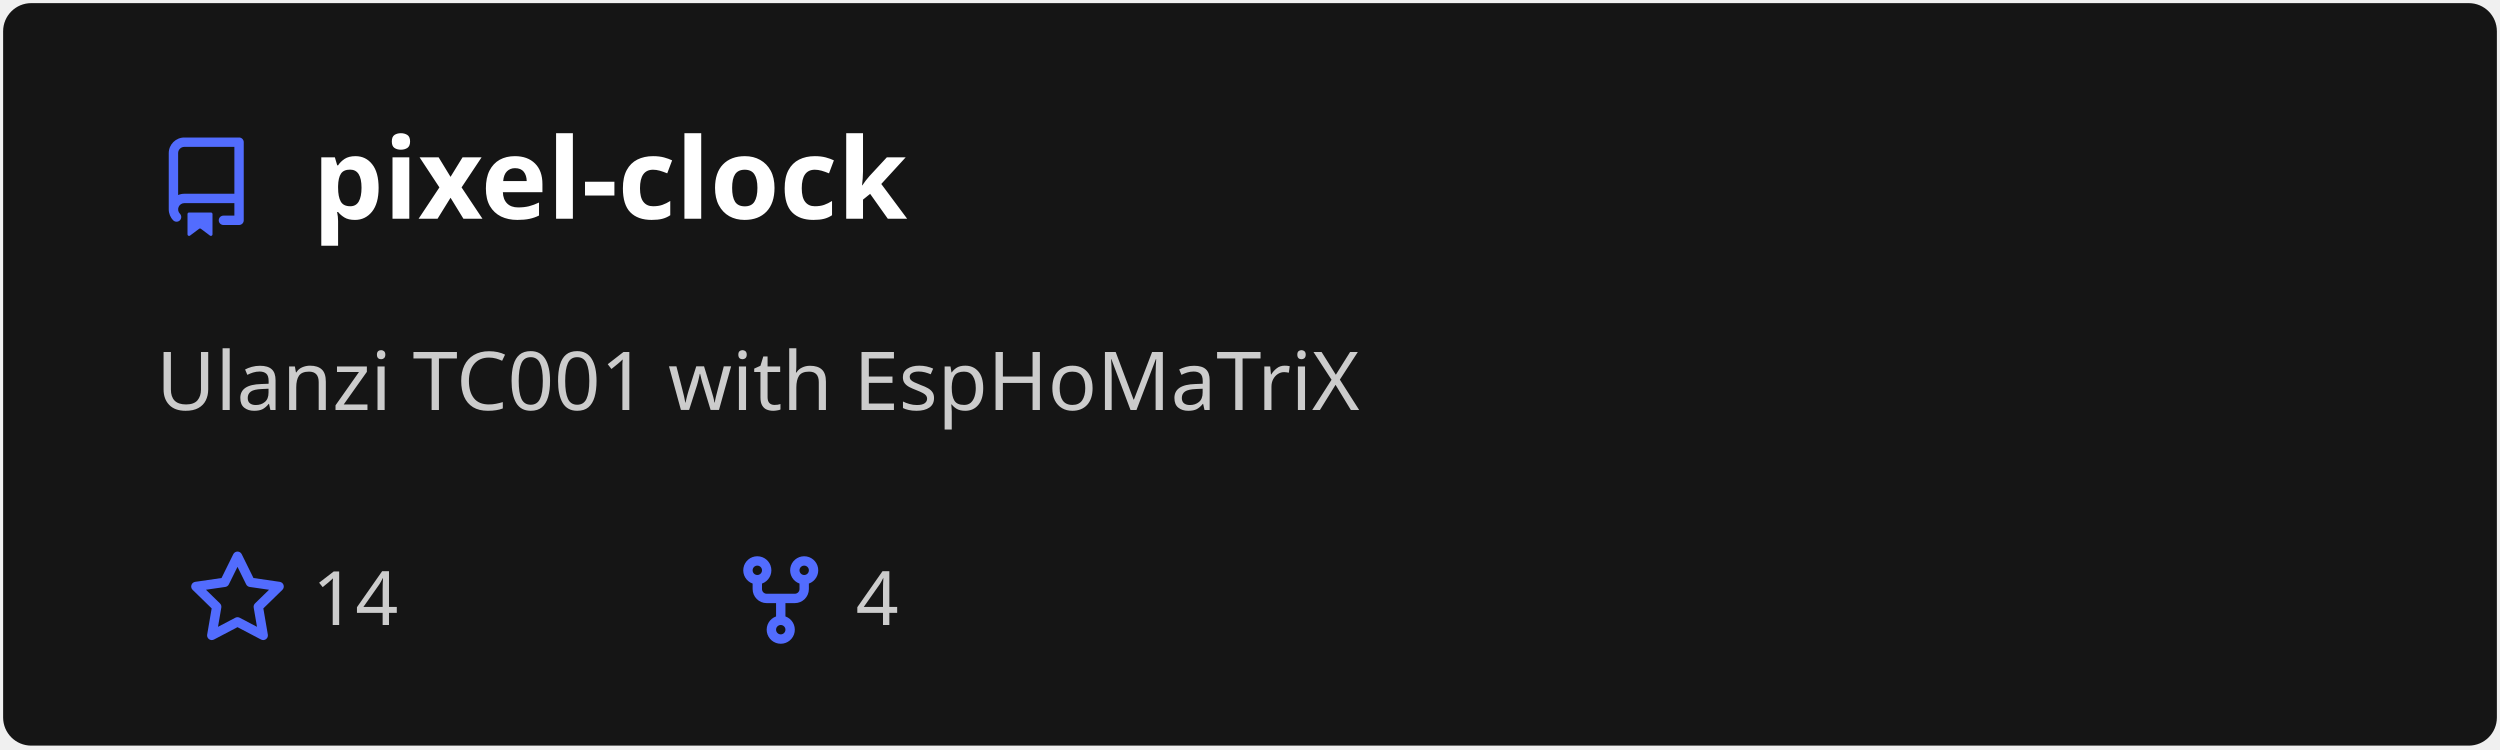
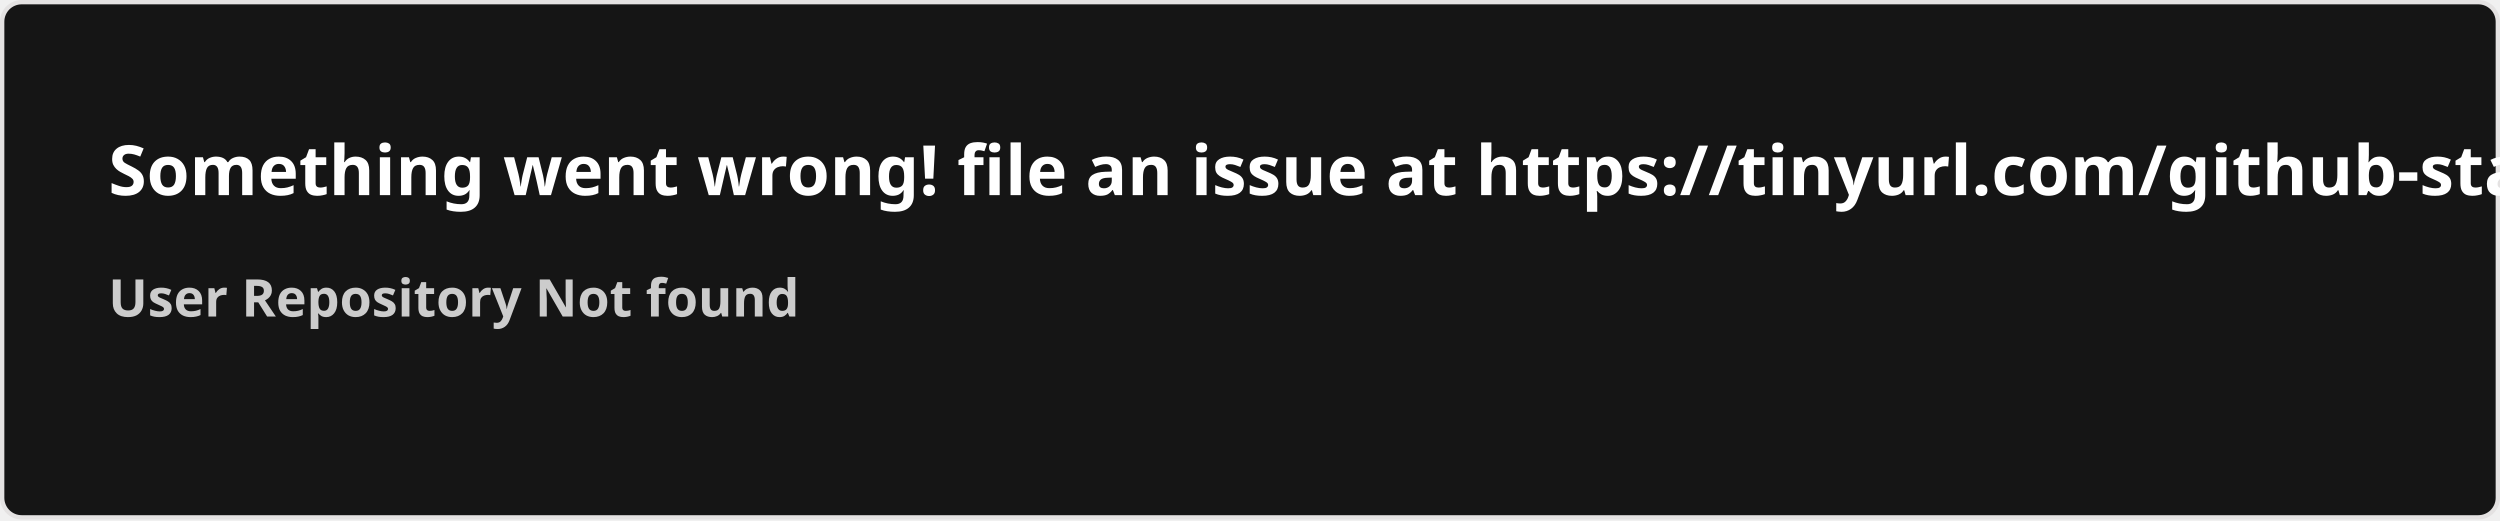
- <svg xmlns="http://www.w3.org/2000/svg" width="400" height="120" viewBox="0 0 400 120" fill="none" role="img" aria-labelledby="descId">
+ <svg xmlns="http://www.w3.org/2000/svg" width="576.5" height="120" viewBox="0 0 576.5 120" fill="#151515">
  <style>
-           .header {
-             font: 600 18px 'Segoe UI', Ubuntu, Sans-Serif;
-             fill: #fff;
-             animation: fadeInAnimation 0.8s ease-in-out forwards;
-           }
-           @supports(-moz-appearance: auto) {
-             /* Selector detects Firefox */
-             .header { font-size: 15.5px; }
-           }
-           
-     .description {
-       font: 400 13px 'Segoe UI', Ubuntu, Sans-Serif;fill: #ccc;
-       
-     }
-     .gray { font: 400 12px 'Segoe UI', Ubuntu, Sans-Serif; fill: #ccc }
-     .badge { font: 600 11px 'Segoe UI', Ubuntu, Sans-Serif; }
-     .badge rect { opacity: 0.2 }
- 
-     .stat { font: 400 12px 'Segoe UI', Ubuntu, Sans-Serif; fill: #ccc }
-     .stagger {
-       opacity: 0;
-       animation: fadeInAnimation 0.3s ease-in-out forwards;
-     }
-     .not_bold { font-weight: 400 }
-     .bold { font-weight: 700 }
-     .icon {
-       fill: #526cfe;
-       display: block;
-     }
-   
- 
-           
-       /* Animations */
-       @keyframes scaleInAnimation {
-         from {
-           transform: translate(-5px, 5px) scale(0);
-         }
-         to {
-           transform: translate(-5px, 5px) scale(1);
-         }
-       }
-       @keyframes fadeInAnimation {
-         from {
-           opacity: 0;
-         }
-         to {
-           opacity: 1;
-         }
-       }
-     
-           * { animation-duration: 0s !important; animation-delay: 0s !important; }
-         </style>
-   <rect data-testid="card-bg" x="0.5" y="0.5" rx="4.5" height="99%" stroke="#e4e2e2" width="399" fill="#151515" stroke-opacity="0" />
-   <g data-testid="card-title" transform="translate(25, 35)">
-     <g transform="translate(0, 0)">
-       <svg class="icon" x="0" y="-13" viewBox="0 0 16 16" version="1.1" width="16" height="16">
-         <path fill-rule="evenodd" d="M2 2.5A2.5 2.5 0 014.5 0h8.75a.75.75 0 01.75.75v12.5a.75.75 0 01-.75.75h-2.5a.75.75 0 110-1.5h1.75v-2h-8a1 1 0 00-.714 1.7.75.75 0 01-1.072 1.05A2.495 2.495 0 012 11.5v-9zm10.5-1V9h-8c-.356 0-.694.074-1 .208V2.5a1 1 0 011-1h8zM5 12.25v3.25a.25.25 0 00.4.2l1.45-1.087a.25.25 0 01.3 0L8.6 15.7a.25.25 0 00.4-.2v-3.25a.25.25 0 00-.25-.25h-3.5a.25.25 0 00-.25.25z" />
-       </svg>
-     </g>
-     <g transform="translate(25, 0)">
-       <text x="0" y="0" class="header" data-testid="header">pixel-clock</text>
-     </g>
-   </g>
-   <g data-testid="main-card-body" transform="translate(0, 55)">
-     <text class="description" x="25" y="-5">
-       <tspan dy="1.2em" x="25">Ulanzi TC001 with EspHoMaTriX</tspan>
-     </text>
-     <g transform="translate(30, 45)">
-       <g transform="translate(0, 0)">
-         <g transform="translate(0, 0)">
-           <svg class="icon" y="-12" viewBox="0 0 16 16" version="1.1" width="16" height="16">
-             <path fill-rule="evenodd" d="M8 .25a.75.75 0 01.673.418l1.882 3.815 4.21.612a.75.75 0 01.416 1.279l-3.046 2.97.719 4.192a.75.75 0 01-1.088.791L8 12.347l-3.766 1.98a.75.75 0 01-1.088-.79l.72-4.194L.818 6.374a.75.75 0 01.416-1.28l4.21-.611L7.327.668A.75.75 0 018 .25zm0 2.445L6.615 5.5a.75.75 0 01-.564.41l-3.097.45 2.24 2.184a.75.75 0 01.216.664l-.528 3.084 2.769-1.456a.75.75 0 01.698 0l2.77 1.456-.53-3.084a.75.75 0 01.216-.664l2.24-2.183-3.096-.45a.75.75 0 01-.564-.41L8 2.694v.001z" />
-           </svg>
-         </g>
-         <g transform="translate(20, 0)">
-           <text data-testid="stargazers" class="gray">14</text>
-         </g>
-       </g>
-       <g transform="translate(86.92, 0)">
-         <g transform="translate(0, 0)">
-           <svg class="icon" y="-12" viewBox="0 0 16 16" version="1.1" width="16" height="16">
-             <path fill-rule="evenodd" d="M5 3.25a.75.75 0 11-1.5 0 .75.75 0 011.5 0zm0 2.122a2.25 2.25 0 10-1.5 0v.878A2.25 2.25 0 005.75 8.5h1.5v2.128a2.251 2.251 0 101.5 0V8.5h1.5a2.25 2.25 0 002.25-2.25v-.878a2.25 2.25 0 10-1.5 0v.878a.75.75 0 01-.75.75h-4.5A.75.75 0 015 6.25v-.878zm3.75 7.378a.75.75 0 11-1.5 0 .75.75 0 011.5 0zm3-8.75a.75.75 0 100-1.5.75.75 0 000 1.5z" />
-           </svg>
-         </g>
-         <g transform="translate(20, 0)">
-           <text data-testid="forkcount" class="gray">4</text>
-         </g>
-       </g>
-     </g>
-     <svg x="0" y="0">
-       <g transform="translate(-3, 68)">
-       
-     </g>
-     </svg>
-   </g>
+     .text { font: 600 16px 'Segoe UI', Ubuntu, Sans-Serif; fill: #fff }
+     .small { font: 600 12px 'Segoe UI', Ubuntu, Sans-Serif; fill: #ccc }
+     .gray { fill: #858585 }
+     </style>
+   <rect x="0.5" y="0.5" width="575.5" height="99%" rx="4.5" fill="#151515" stroke="#e4e2e2" />
+   <text x="25" y="45" class="text">Something went wrong! file an issue at https://tinyurl.com/github-stats</text>
+   <text data-testid="message" x="25" y="55" class="text small">
+     <tspan x="25" dy="18">User Repository Not found</tspan>
+     <tspan x="25" dy="18" class="gray" />
+   </text>
</svg>
